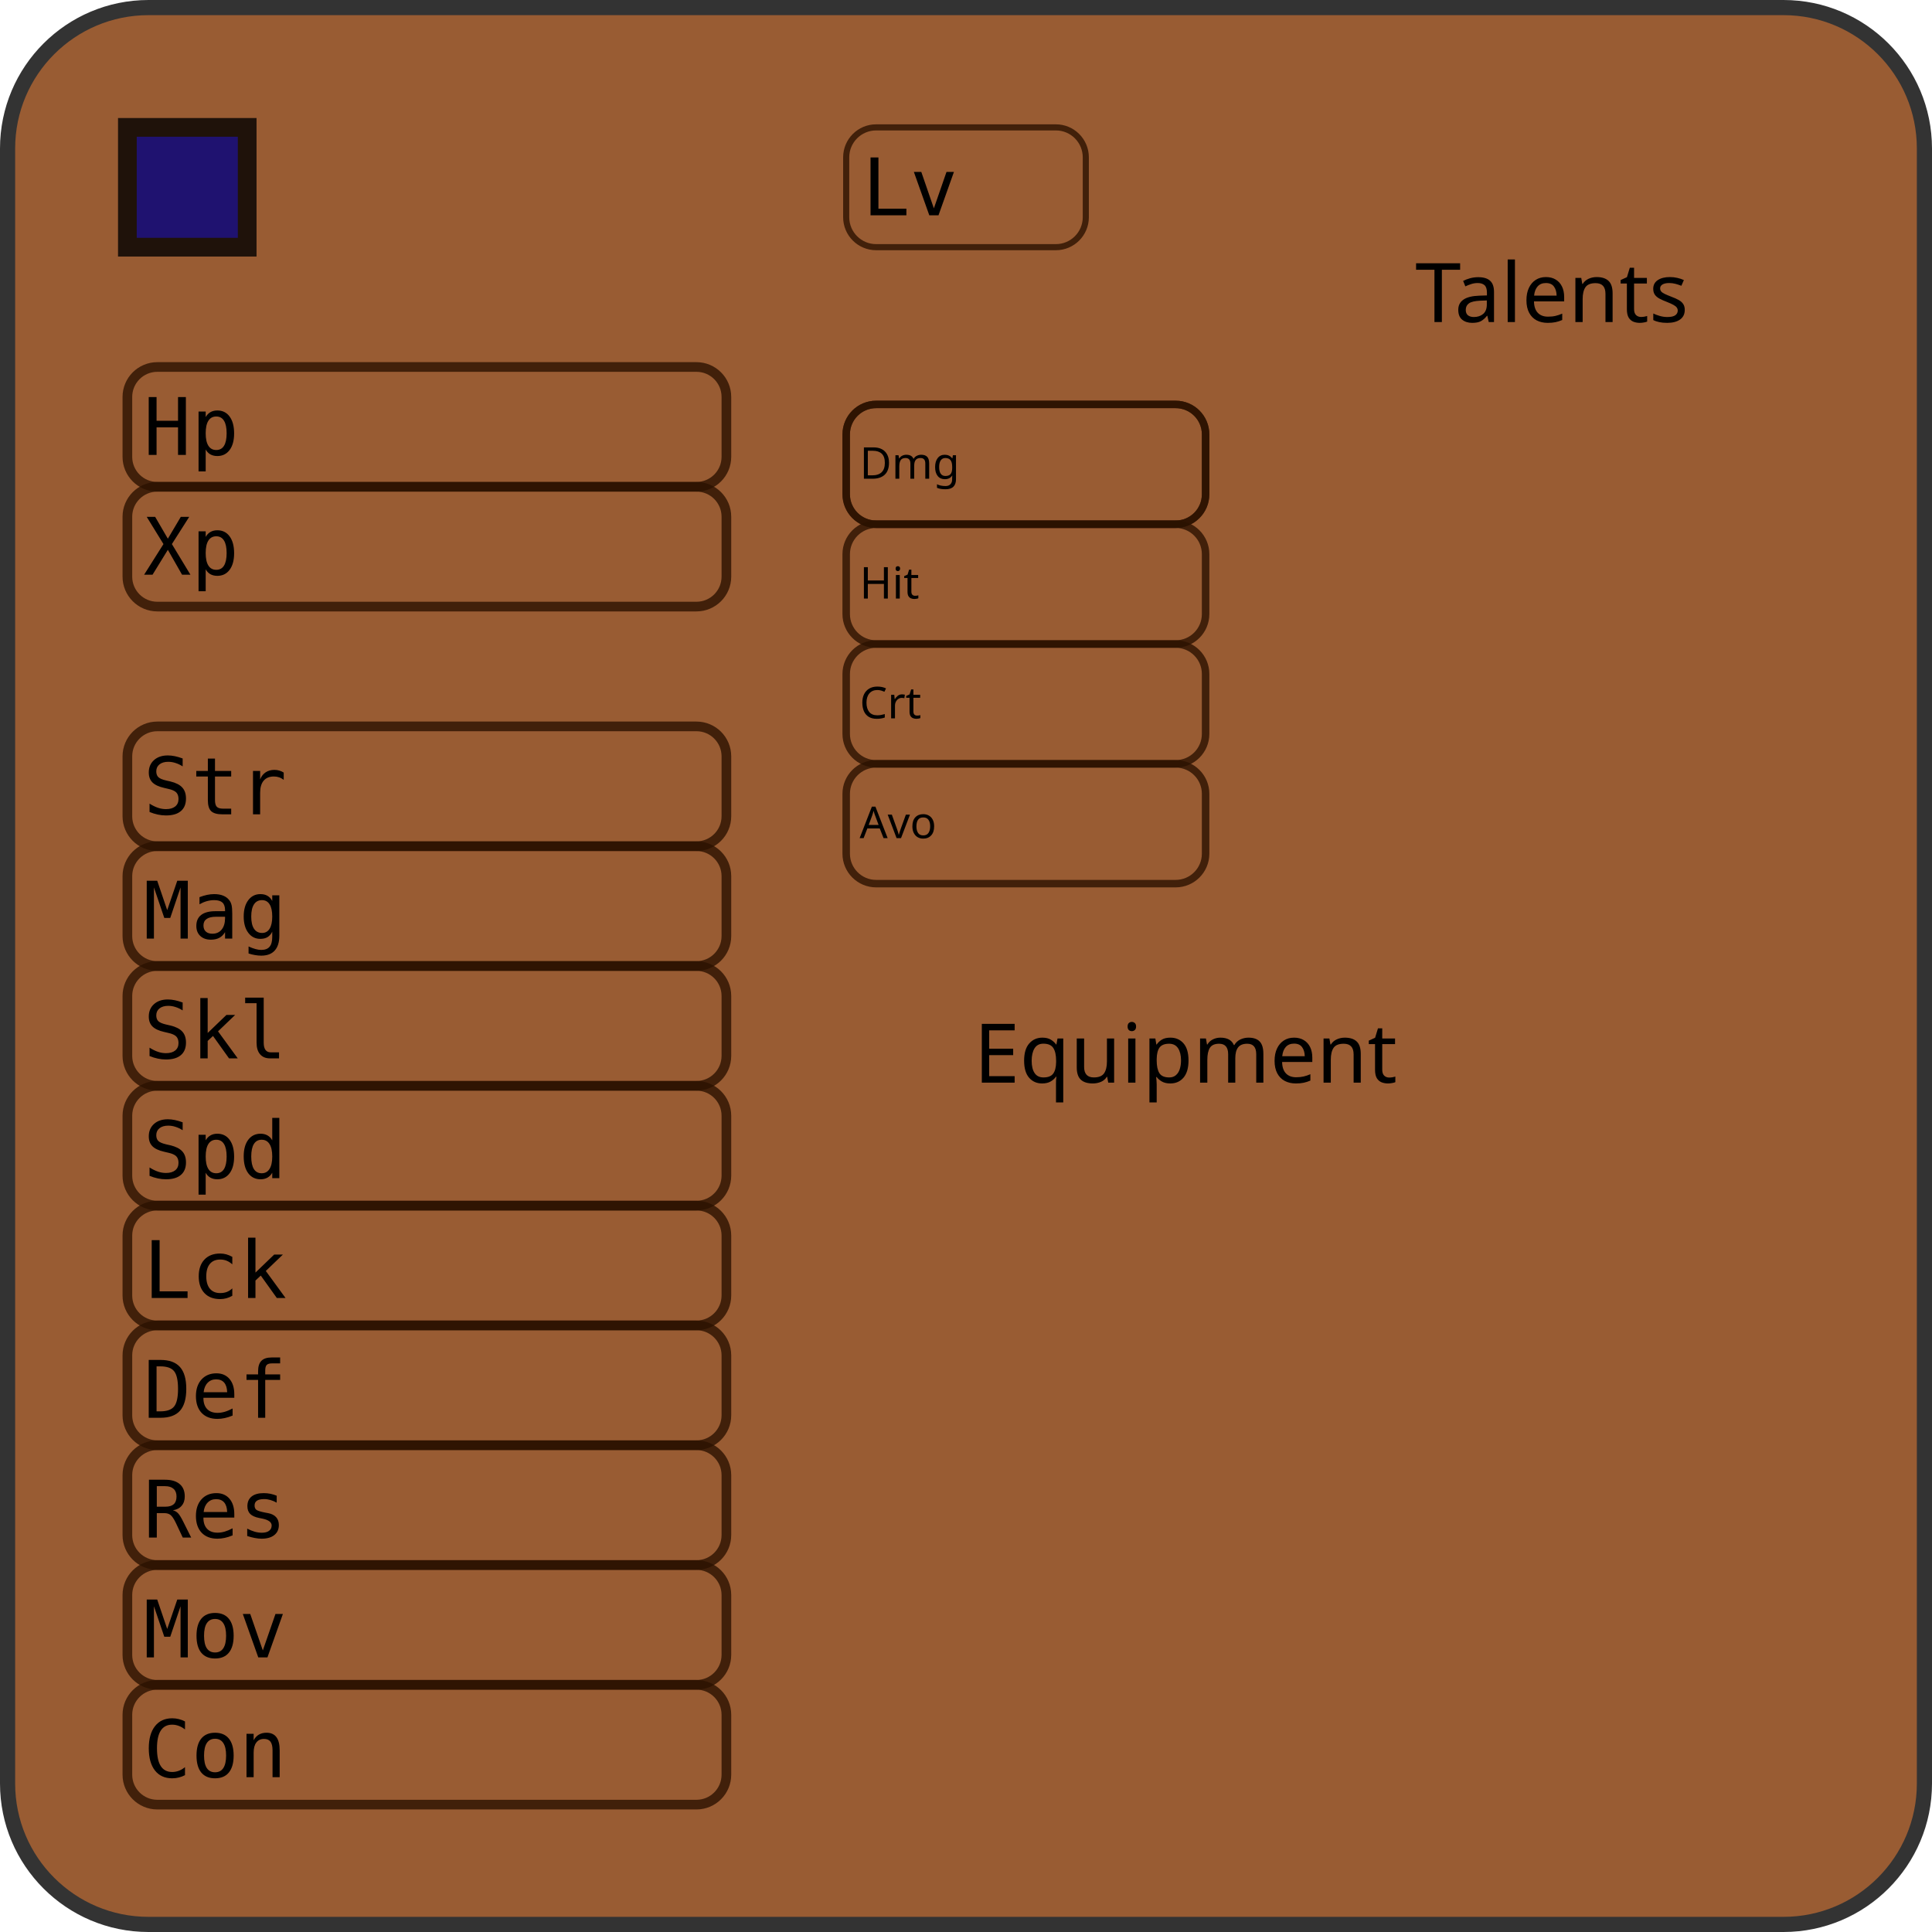
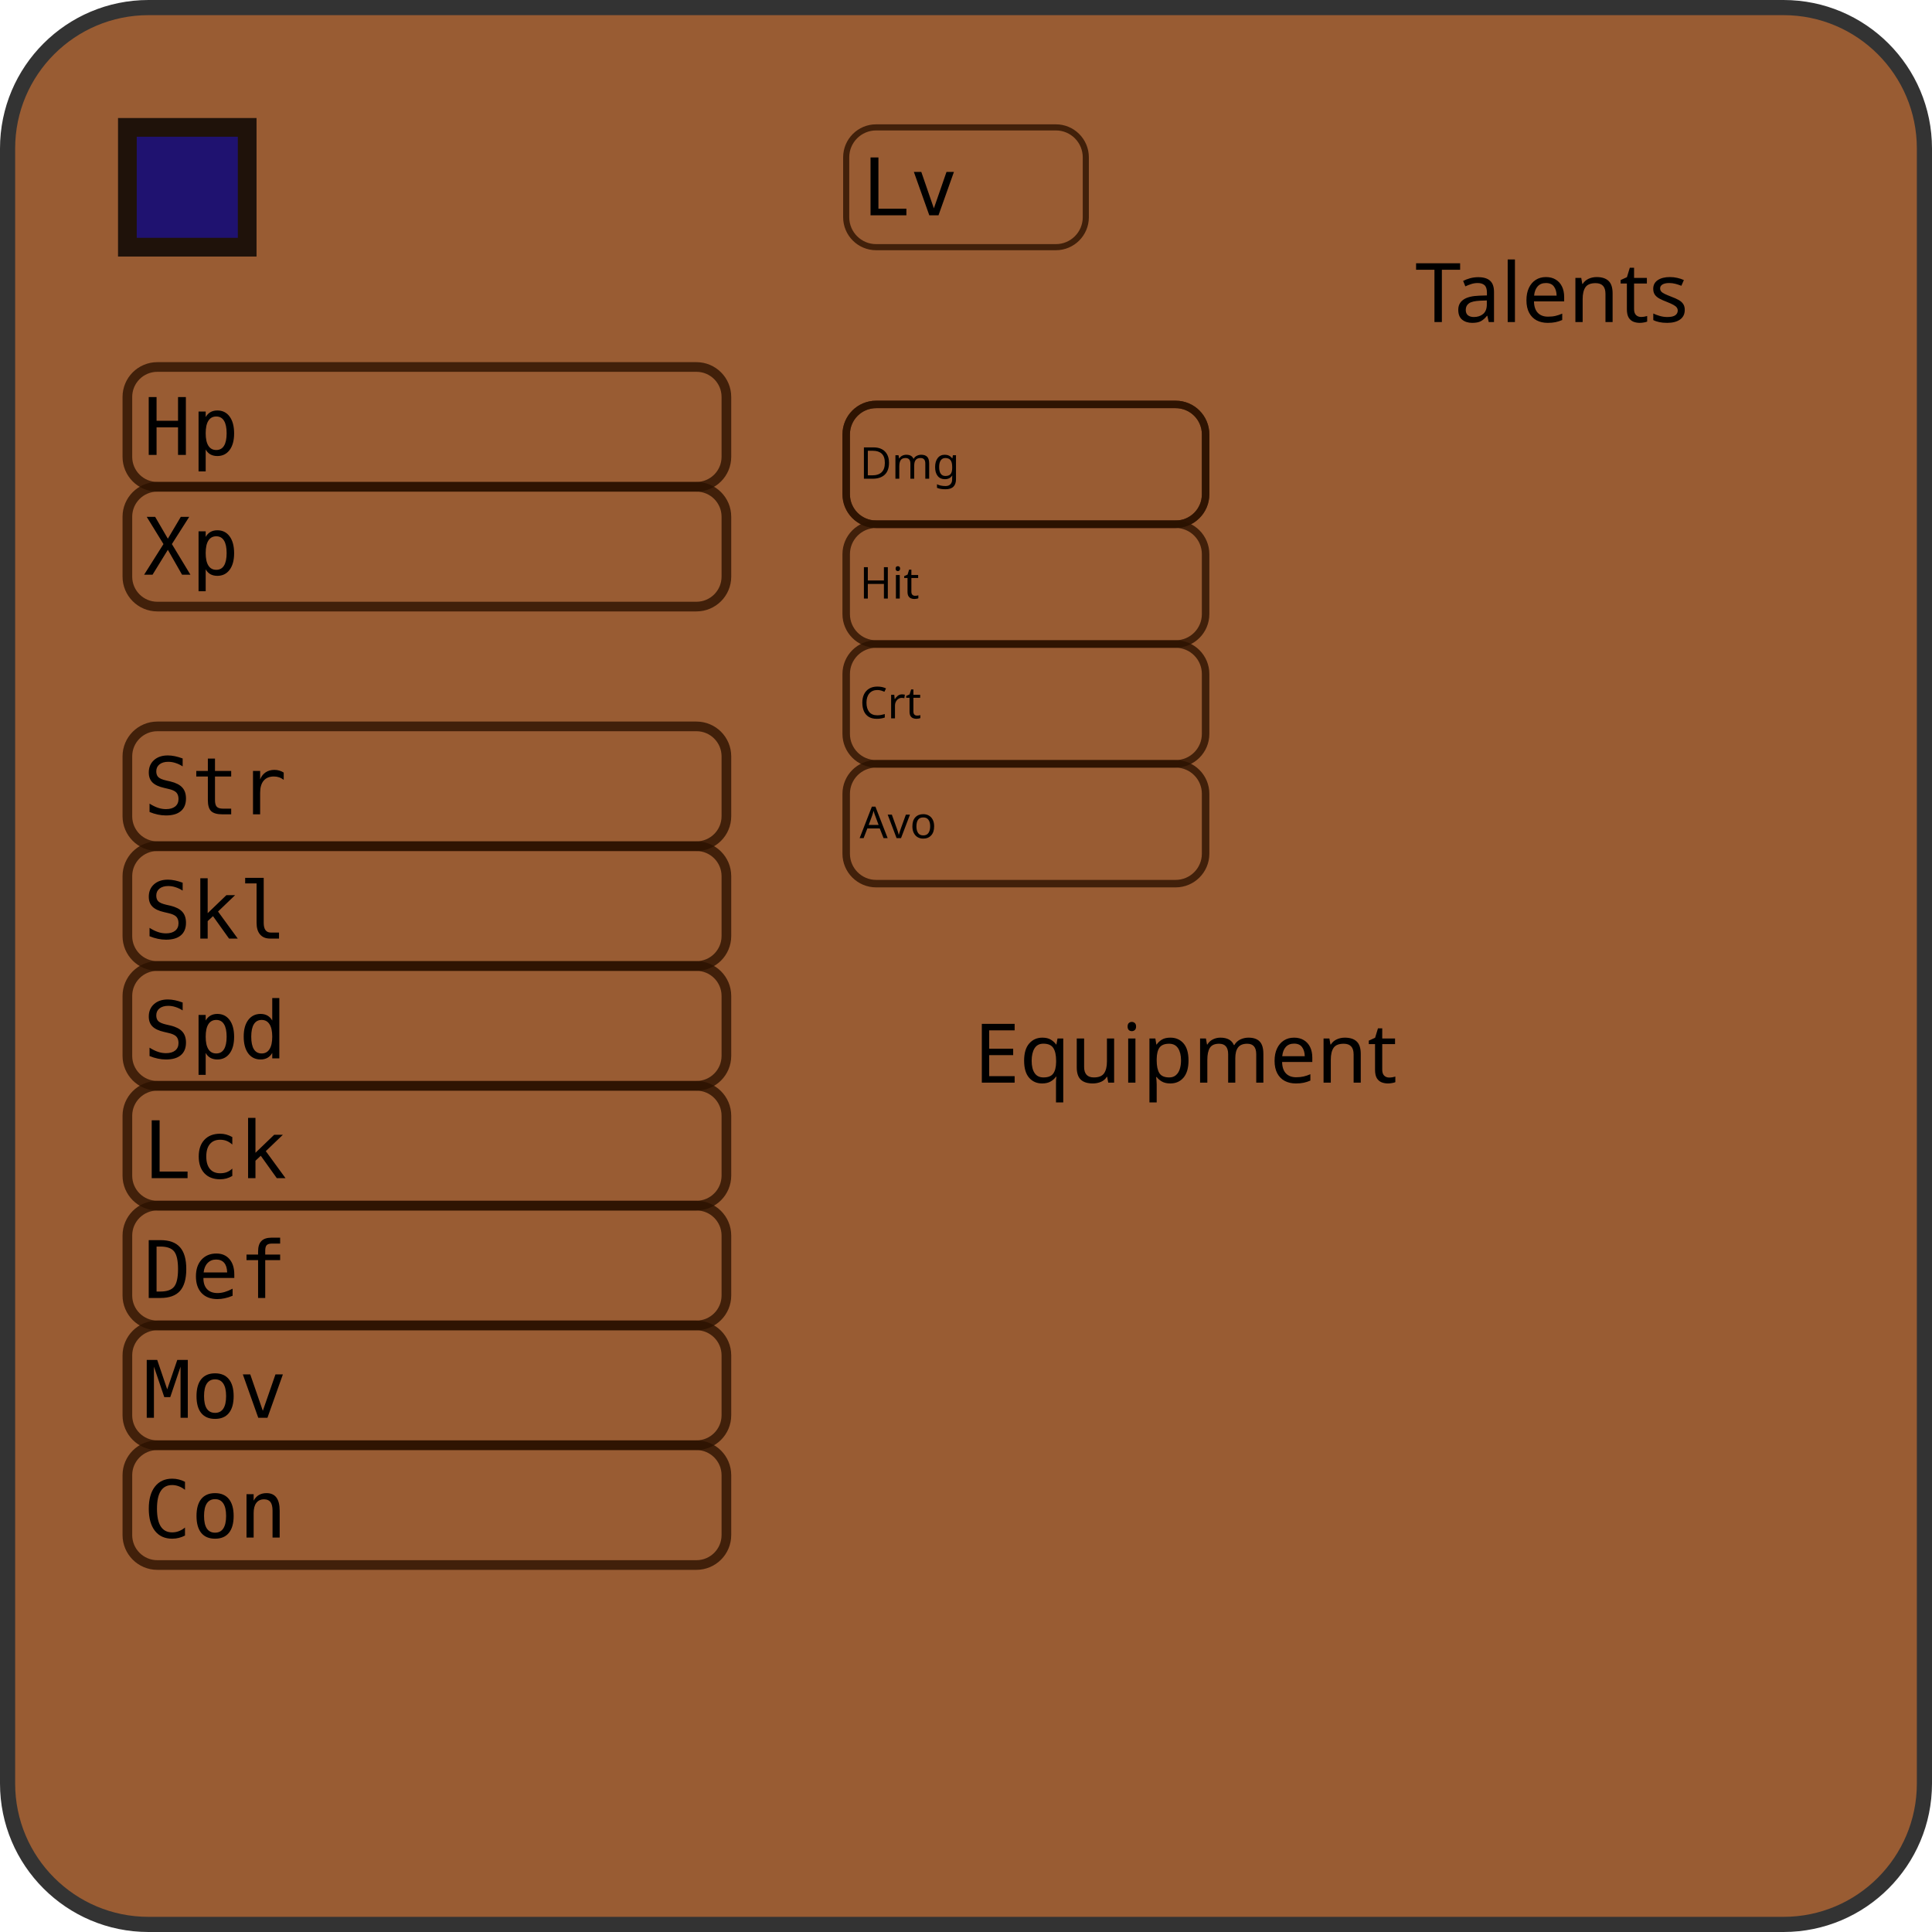
<svg xmlns="http://www.w3.org/2000/svg" width="516.046" height="516.046" id="svg2" version="1.1">
  <defs id="defs4" />
  <g id="layer1" transform="translate(-141.9771,-494.3393)">
    <text xml:space="preserve" style="font-size:21.198px;font-style:normal;font-weight:normal;line-height:125%;letter-spacing:0px;word-spacing:0px;fill:#000000;fill-opacity:1;stroke:none;font-family:Sans" x="68.282" y="885.035" id="text3835">
      <tspan id="tspan3837" x="68.282" y="885.035" />
    </text>
    <rect ry="37.647" y="496.362" x="144" height="512" width="512" id="rect3006" style="opacity:0.8;fill:#803300;stroke:#000000;stroke-width:4.046;stroke-miterlimit:4;stroke-opacity:1;stroke-dasharray:none;stroke-dashoffset:0" />
    <rect ry="0" y="528.362" x="176" height="32" width="32" id="rect3008" style="opacity:0.8;fill:#000080;fill-opacity:1;fill-rule:nonzero;stroke:#000000;stroke-width:5;stroke-miterlimit:4;stroke-opacity:1;stroke-dasharray:none;stroke-dashoffset:0" />
    <rect ry="8" y="688.362" x="176" height="32" width="160" id="rect3014" style="opacity:0.8;fill:none;stroke:#2b1100;stroke-width:2.582;stroke-miterlimit:4;stroke-opacity:1;stroke-dasharray:none;stroke-dashoffset:0" />
    <text id="text3784" y="711.852" x="180.282" style="font-size:21.198px;font-style:normal;font-variant:normal;font-weight:normal;font-stretch:normal;line-height:125%;letter-spacing:0px;word-spacing:0px;fill:#000000;fill-opacity:1;stroke:none;font-family:Monospace;-inkscape-font-specification:Monospace" xml:space="preserve">
      <tspan y="711.852" x="180.282" id="tspan3786">Str</tspan>
    </text>
    <rect style="opacity:0.8;fill:none;stroke:#2b1100;stroke-width:2.582;stroke-miterlimit:4;stroke-opacity:1;stroke-dasharray:none;stroke-dashoffset:0" id="rect3788" width="160" height="32" x="176" y="720.362" ry="8" />
-     <text xml:space="preserve" style="font-size:21.198px;font-style:normal;font-variant:normal;font-weight:normal;font-stretch:normal;line-height:125%;letter-spacing:0px;word-spacing:0px;fill:#000000;fill-opacity:1;stroke:none;font-family:Monospace;-inkscape-font-specification:Monospace" x="180.282" y="745.035" id="text3790-8">
-       <tspan id="tspan3792-5" x="180.282" y="745.035">Mag</tspan>
-     </text>
    <rect ry="8" y="752.362" x="176" height="32" width="160" id="rect3801" style="opacity:0.8;fill:none;stroke:#2b1100;stroke-width:2.582;stroke-miterlimit:4;stroke-opacity:1;stroke-dasharray:none;stroke-dashoffset:0" />
-     <text id="text3803" y="777.035" x="180.282" style="font-size:21.198px;font-style:normal;font-variant:normal;font-weight:normal;font-stretch:normal;line-height:125%;letter-spacing:0px;word-spacing:0px;fill:#000000;fill-opacity:1;stroke:none;font-family:Monospace;-inkscape-font-specification:Monospace" xml:space="preserve">
-       <tspan y="777.035" x="180.282" id="tspan3805">Skl</tspan>
+     <text id="text3803" y="745.035" x="180.282" style="font-size:21.198px;font-style:normal;font-variant:normal;font-weight:normal;font-stretch:normal;line-height:125%;letter-spacing:0px;word-spacing:0px;fill:#000000;fill-opacity:1;stroke:none;font-family:Monospace;-inkscape-font-specification:Monospace" xml:space="preserve">
+       <tspan y="745.035" x="180.282" id="tspan3805">Skl</tspan>
    </text>
    <rect style="opacity:0.8;fill:none;stroke:#2b1100;stroke-width:2.582;stroke-miterlimit:4;stroke-opacity:1;stroke-dasharray:none;stroke-dashoffset:0" id="rect3809" width="160" height="32" x="176" y="784.362" ry="8" />
-     <text xml:space="preserve" style="font-size:21.198px;font-style:normal;font-variant:normal;font-weight:normal;font-stretch:normal;line-height:125%;letter-spacing:0px;word-spacing:0px;fill:#000000;fill-opacity:1;stroke:none;font-family:Monospace;-inkscape-font-specification:Monospace" x="180.282" y="809.035" id="text3811">
-       <tspan id="tspan3813" x="180.282" y="809.035">Spd</tspan>
+     <text xml:space="preserve" style="font-size:21.198px;font-style:normal;font-variant:normal;font-weight:normal;font-stretch:normal;line-height:125%;letter-spacing:0px;word-spacing:0px;fill:#000000;fill-opacity:1;stroke:none;font-family:Monospace;-inkscape-font-specification:Monospace" x="180.282" y="777.035" id="text3811">
+       <tspan id="tspan3813" x="180.282" y="777.035">Spd</tspan>
    </text>
    <rect ry="8" y="816.362" x="176" height="32" width="160" id="rect3817" style="opacity:0.8;fill:none;stroke:#2b1100;stroke-width:2.582;stroke-miterlimit:4;stroke-opacity:1;stroke-dasharray:none;stroke-dashoffset:0" />
-     <text id="text3819" y="841.035" x="180.282" style="font-size:21.198px;font-style:normal;font-variant:normal;font-weight:normal;font-stretch:normal;line-height:125%;letter-spacing:0px;word-spacing:0px;fill:#000000;fill-opacity:1;stroke:none;font-family:Monospace;-inkscape-font-specification:Monospace" xml:space="preserve">
-       <tspan y="841.035" x="180.282" id="tspan3821">Lck</tspan>
+     <text id="text3819" y="809.035" x="180.282" style="font-size:21.198px;font-style:normal;font-variant:normal;font-weight:normal;font-stretch:normal;line-height:125%;letter-spacing:0px;word-spacing:0px;fill:#000000;fill-opacity:1;stroke:none;font-family:Monospace;-inkscape-font-specification:Monospace" xml:space="preserve">
+       <tspan y="809.035" x="180.282" id="tspan3821">Lck</tspan>
    </text>
    <rect style="opacity:0.8;fill:none;stroke:#2b1100;stroke-width:2.582;stroke-miterlimit:4;stroke-opacity:1;stroke-dasharray:none;stroke-dashoffset:0" id="rect3825" width="160" height="32" x="176" y="848.362" ry="8" />
-     <text xml:space="preserve" style="font-size:21.198px;font-style:normal;font-variant:normal;font-weight:normal;font-stretch:normal;line-height:125%;letter-spacing:0px;word-spacing:0px;fill:#000000;fill-opacity:1;stroke:none;font-family:Monospace;-inkscape-font-specification:Monospace" x="180.282" y="873.035" id="text3827">
-       <tspan id="tspan3829" x="180.282" y="873.035">Def</tspan>
+     <text xml:space="preserve" style="font-size:21.198px;font-style:normal;font-variant:normal;font-weight:normal;font-stretch:normal;line-height:125%;letter-spacing:0px;word-spacing:0px;fill:#000000;fill-opacity:1;stroke:none;font-family:Monospace;-inkscape-font-specification:Monospace" x="180.282" y="841.035" id="text3827">
+       <tspan id="tspan3829" x="180.282" y="841.035">Def</tspan>
    </text>
-     <rect ry="8" y="912.362" x="176" height="32" width="160" id="rect3833" style="opacity:0.8;fill:none;stroke:#2b1100;stroke-width:2.582;stroke-miterlimit:4;stroke-opacity:1;stroke-dasharray:none;stroke-dashoffset:0" />
-     <rect style="opacity:0.8;fill:none;stroke:#2b1100;stroke-width:2.582;stroke-miterlimit:4;stroke-opacity:1;stroke-dasharray:none;stroke-dashoffset:0" id="rect3841" width="160" height="32" x="176" y="944.362" ry="8" />
-     <text xml:space="preserve" style="font-size:21.198px;font-style:normal;font-variant:normal;font-weight:normal;font-stretch:normal;line-height:125%;letter-spacing:0px;word-spacing:0px;fill:#000000;fill-opacity:1;stroke:none;font-family:Monospace;-inkscape-font-specification:Monospace" x="180.282" y="969.035" id="text3843">
-       <tspan id="tspan3845" x="180.282" y="969.035">Con</tspan>
+     <text xml:space="preserve" style="font-size:21.198px;font-style:normal;font-variant:normal;font-weight:normal;font-stretch:normal;line-height:125%;letter-spacing:0px;word-spacing:0px;fill:#000000;fill-opacity:1;stroke:none;font-family:Monospace;-inkscape-font-specification:Monospace" x="180.282" y="905.035" id="text3843">
+       <tspan id="tspan3845" x="180.282" y="905.035">Con</tspan>
    </text>
    <rect ry="8" y="880.362" x="176" height="32" width="160" id="rect3849" style="opacity:0.8;fill:none;stroke:#2b1100;stroke-width:2.582;stroke-miterlimit:4;stroke-opacity:1;stroke-dasharray:none;stroke-dashoffset:0" />
-     <text id="text3851" y="905.035" x="180.282" style="font-size:21.198px;font-style:normal;font-variant:normal;font-weight:normal;font-stretch:normal;line-height:125%;letter-spacing:0px;word-spacing:0px;fill:#000000;fill-opacity:1;stroke:none;font-family:Monospace;-inkscape-font-specification:Monospace" xml:space="preserve">
-       <tspan y="905.035" x="180.282" id="tspan3853">Res</tspan>
-     </text>
-     <text xml:space="preserve" style="font-size:21.198px;font-style:normal;font-variant:normal;font-weight:normal;font-stretch:normal;line-height:125%;letter-spacing:0px;word-spacing:0px;fill:#000000;fill-opacity:1;stroke:none;font-family:Monospace;-inkscape-font-specification:Monospace" x="180.282" y="937.035" id="text3855">
-       <tspan id="tspan3857" x="180.282" y="937.035">Mov</tspan>
+     <text xml:space="preserve" style="font-size:21.198px;font-style:normal;font-variant:normal;font-weight:normal;font-stretch:normal;line-height:125%;letter-spacing:0px;word-spacing:0px;fill:#000000;fill-opacity:1;stroke:none;font-family:Monospace;-inkscape-font-specification:Monospace" x="180.282" y="873.035" id="text3855">
+       <tspan id="tspan3857" x="180.282" y="873.035">Mov</tspan>
    </text>
    <rect style="opacity:0.8;fill:none;stroke:#2b1100;stroke-width:2.582;stroke-miterlimit:4;stroke-opacity:1;stroke-dasharray:none;stroke-dashoffset:0" id="rect3891" width="160" height="32" x="176" y="592.362" ry="8" />
    <text xml:space="preserve" style="font-size:21.198px;font-style:normal;font-variant:normal;font-weight:normal;font-stretch:normal;line-height:125%;letter-spacing:0px;word-spacing:0px;fill:#000000;fill-opacity:1;stroke:none;font-family:Monospace;-inkscape-font-specification:Monospace" x="180.282" y="615.852" id="text3893">
      <tspan id="tspan3895" x="180.282" y="615.852">Hp</tspan>
    </text>
    <rect ry="8" y="624.362" x="176" height="32" width="160" id="rect3897" style="opacity:0.8;fill:none;stroke:#2b1100;stroke-width:2.582;stroke-miterlimit:4;stroke-opacity:1;stroke-dasharray:none;stroke-dashoffset:0" />
    <text id="text3899" y="647.852" x="180.282" style="font-size:21.198px;font-style:normal;font-variant:normal;font-weight:normal;font-stretch:normal;line-height:125%;letter-spacing:0px;word-spacing:0px;fill:#000000;fill-opacity:1;stroke:none;font-family:Monospace;-inkscape-font-specification:Monospace" xml:space="preserve">
      <tspan y="647.852" x="180.282" id="tspan3901">Xp</tspan>
    </text>
    <rect ry="8" y="528.362" x="368" height="32" width="64" id="rect3909" style="opacity:0.8;fill:none;stroke:#2b1100;stroke-width:1.633;stroke-miterlimit:4;stroke-opacity:1;stroke-dasharray:none;stroke-dashoffset:0" />
    <text id="text3911" y="551.852" x="372.282" style="font-size:21.198px;font-style:normal;font-variant:normal;font-weight:normal;font-stretch:normal;line-height:125%;letter-spacing:0px;word-spacing:0px;fill:#000000;fill-opacity:1;stroke:none;font-family:Monospace;-inkscape-font-specification:Monospace" xml:space="preserve">
      <tspan y="551.852" x="372.282" id="tspan3913">Lv</tspan>
    </text>
    <rect style="opacity:0.8;fill:none;stroke:#2b1100;stroke-width:2;stroke-miterlimit:4;stroke-opacity:1;stroke-dasharray:none;stroke-dashoffset:0" id="rect3339" width="96" height="32" x="368" y="602.362" ry="8" />
    <rect ry="8" y="602.362" x="368" height="32" width="96" id="rect3349" style="opacity:0.8;fill:none;stroke:#2b1100;stroke-width:2;stroke-miterlimit:4;stroke-opacity:1;stroke-dasharray:none;stroke-dashoffset:0" />
    <text id="text3359" y="622.213" x="371.589" style="font-size:11.724px;font-style:normal;font-weight:normal;line-height:125%;letter-spacing:0px;word-spacing:0px;fill:#000000;fill-opacity:1;stroke:none;font-family:Sans" xml:space="preserve">
      <tspan y="622.213" x="371.589" id="tspan3361">Dmg</tspan>
    </text>
    <rect style="opacity:0.8;fill:none;stroke:#2b1100;stroke-width:2;stroke-miterlimit:4;stroke-opacity:1;stroke-dasharray:none;stroke-dashoffset:0" id="rect3371" width="96" height="32" x="368" y="634.362" ry="8" />
    <text xml:space="preserve" style="font-size:11.724px;font-style:normal;font-weight:normal;line-height:125%;letter-spacing:0px;word-spacing:0px;fill:#000000;fill-opacity:1;stroke:none;font-family:Sans" x="371.589" y="654.213" id="text3373">
      <tspan id="tspan3375" x="371.589" y="654.213">Hit</tspan>
    </text>
    <rect ry="8" y="666.362" x="368" height="32" width="96" id="rect3401" style="opacity:0.8;fill:none;stroke:#2b1100;stroke-width:2;stroke-miterlimit:4;stroke-opacity:1;stroke-dasharray:none;stroke-dashoffset:0" />
    <text id="text3403" y="686.213" x="371.589" style="font-size:11.724px;font-style:normal;font-weight:normal;line-height:125%;letter-spacing:0px;word-spacing:0px;fill:#000000;fill-opacity:1;stroke:none;font-family:Sans" xml:space="preserve">
      <tspan y="686.213" x="371.589" id="tspan3405">Crt</tspan>
    </text>
    <rect style="opacity:0.8;fill:none;stroke:#2b1100;stroke-width:2;stroke-miterlimit:4;stroke-opacity:1;stroke-dasharray:none;stroke-dashoffset:0" id="rect3407" width="96" height="32" x="368" y="698.362" ry="8" />
    <text xml:space="preserve" style="font-size:11.724px;font-style:normal;font-weight:normal;line-height:125%;letter-spacing:0px;word-spacing:0px;fill:#000000;fill-opacity:1;stroke:none;font-family:Sans" x="371.589" y="718.213" id="text3409">
      <tspan id="tspan3411" x="371.589" y="718.213">Avo</tspan>
    </text>
    <text id="text3075" y="783.513" x="402.084" style="font-size:22px;font-style:normal;font-weight:normal;line-height:125%;letter-spacing:0px;word-spacing:0px;fill:#000000;fill-opacity:1;stroke:none;font-family:Sans" xml:space="preserve">
      <tspan y="783.513" x="402.084" id="tspan3077">Equipment</tspan>
    </text>
    <text xml:space="preserve" style="font-size:22px;font-style:normal;font-weight:normal;line-height:125%;letter-spacing:0px;word-spacing:0px;fill:#000000;fill-opacity:1;stroke:none;font-family:Sans" x="520" y="580.362" id="text3079">
      <tspan id="tspan3081" x="520" y="580.362">Talents</tspan>
    </text>
  </g>
</svg>
